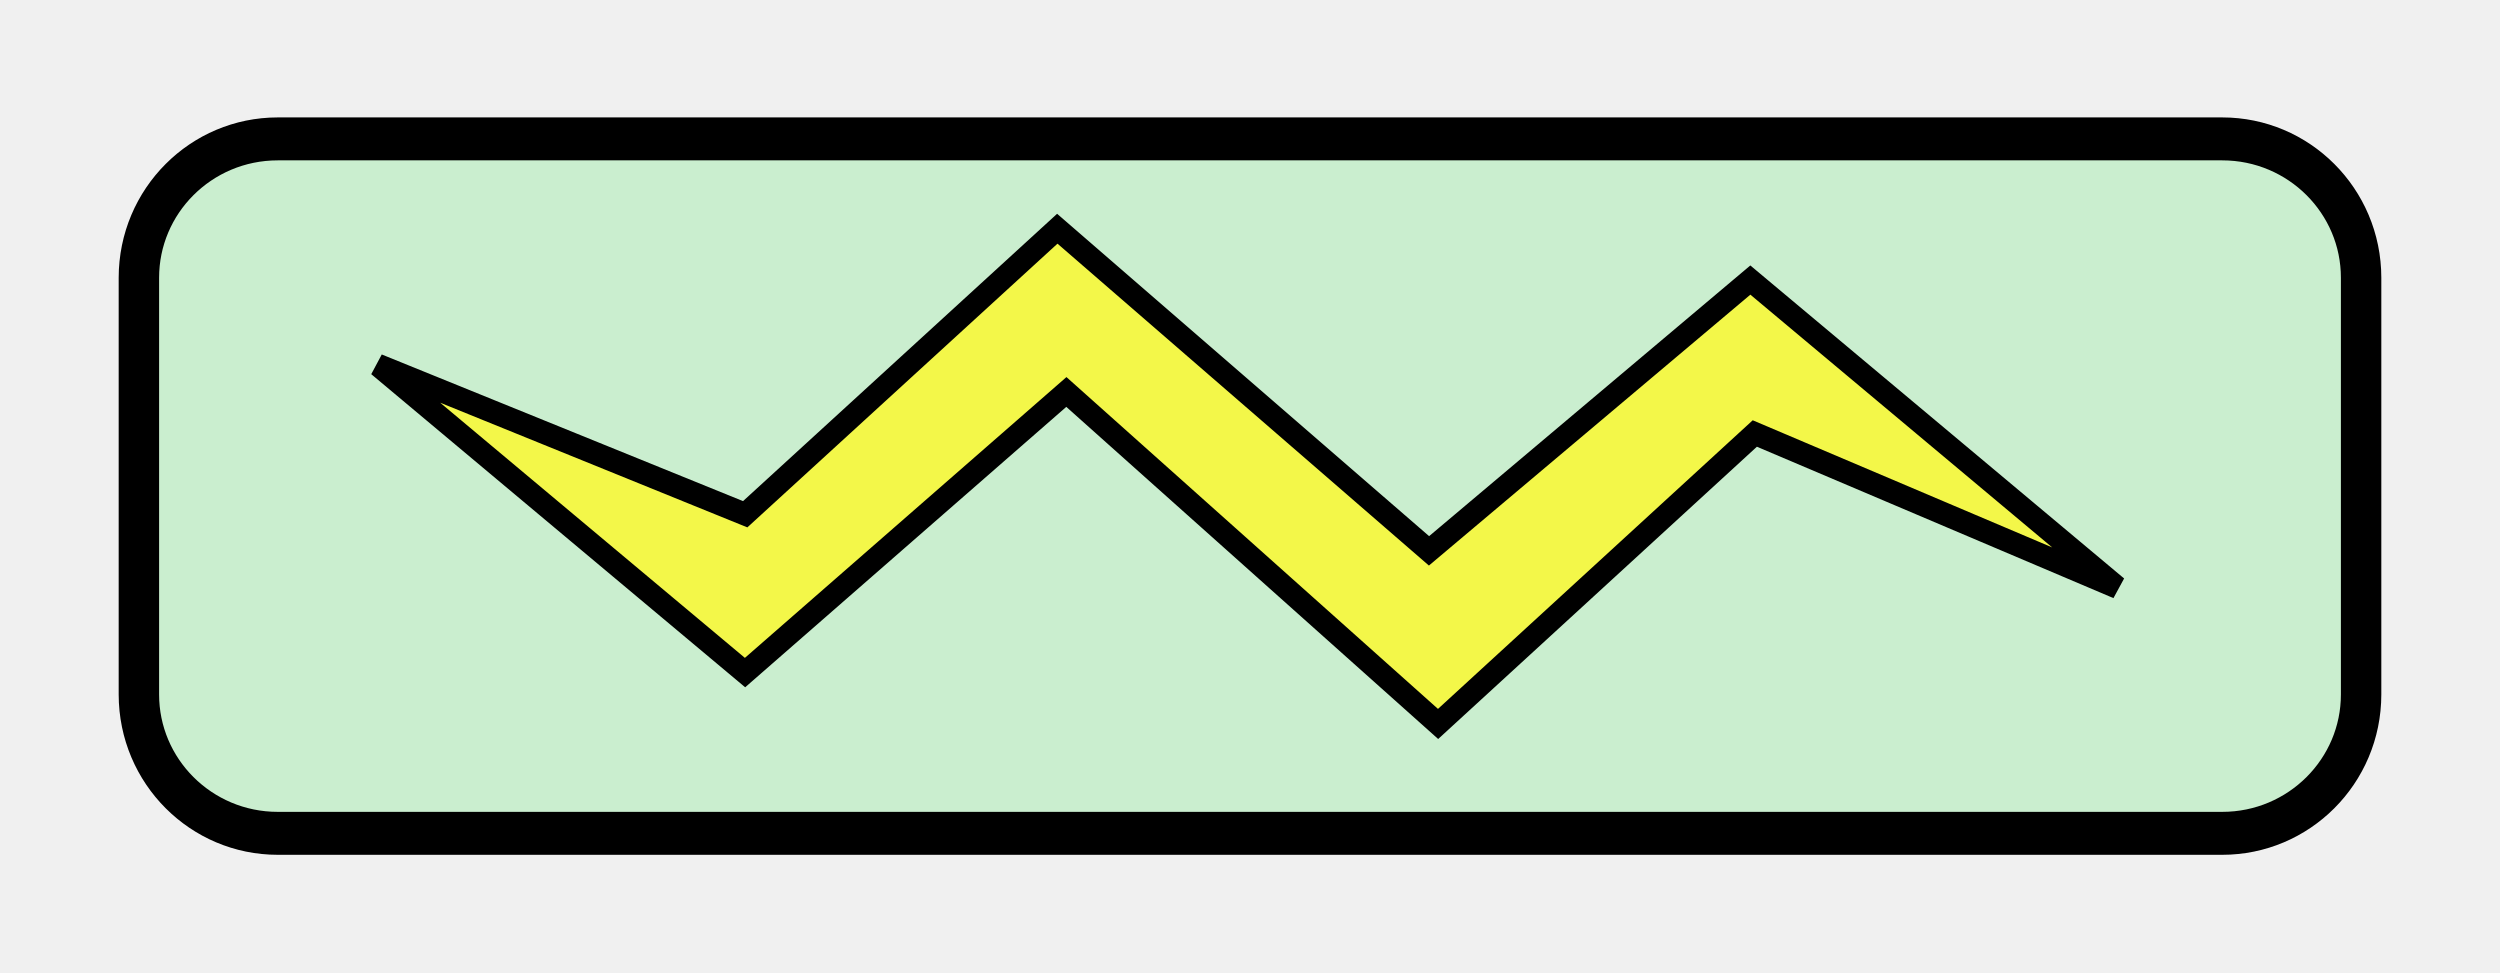
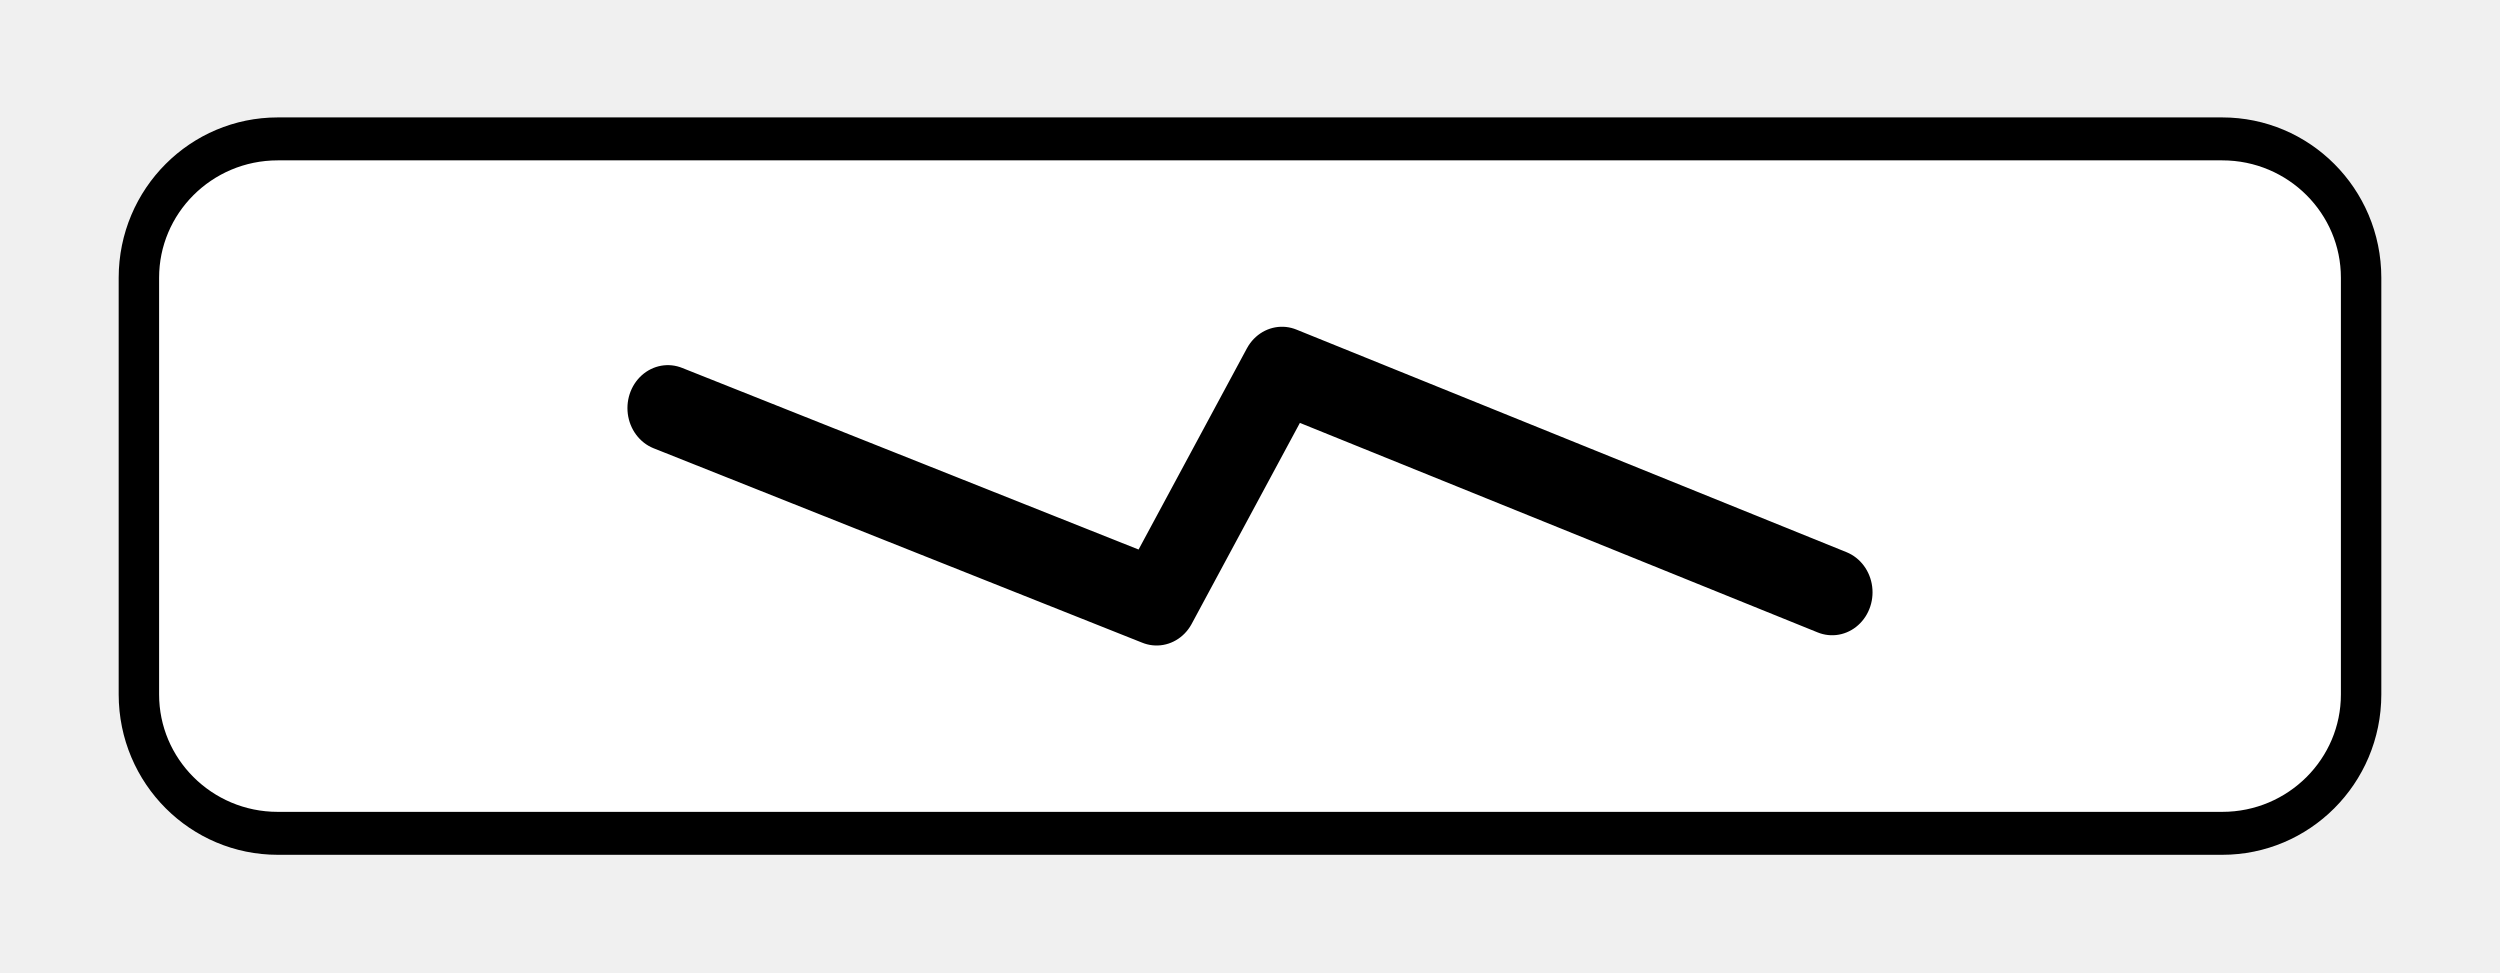
<svg xmlns="http://www.w3.org/2000/svg" width="90" height="35" id="svg2" version="1.1">
  <defs id="defs4" />
  <g id="layer1" transform="translate(0,-1017.362)">
    <g id="g2985" transform="matrix(0.9411765,0,0,0.9999991,0.2941175,9.2901379e-4)">
-       <rect ry="5" rx="5.312" y="1022.362" x="5" height="25" width="85" id="rect3881" style="color:#000000;fill:#caeecf;fill-opacity:1;stroke:#000000;stroke-width:1.546;stroke-linecap:round;stroke-linejoin:bevel;stroke-miterlimit:4;stroke-opacity:1;stroke-dasharray:none;stroke-dashoffset:0;marker:none;visibility:visible;display:inline;overflow:visible;enable-background:accumulate" />
-       <path id="path3753" d="m 14.143,1030.508 14.042,11.067 12.291,-10.102 14.218,11.951 12.115,-10.456 13.871,5.543 -14.042,-11.067 -12.291,9.749 -14.218,-11.597 -11.938,10.279 z" style="fill:#f3f749;fill-opacity:1;stroke:#000000;stroke-width:0.825;stroke-linecap:butt;stroke-linejoin:miter;stroke-miterlimit:4;stroke-opacity:1;stroke-dasharray:none" />
+       <rect ry="5" rx="5.312" y="1022.362" x="5" height="25" width="85" id="rect3881" style="color:#000000;fill:#ffffff;fill-opacity:1;stroke:#000000;stroke-width:1.546;stroke-linecap:round;stroke-linejoin:bevel;stroke-miterlimit:4;stroke-opacity:1;stroke-dasharray:none;stroke-dashoffset:0;marker:none;visibility:visible;display:inline;overflow:visible;enable-background:accumulate" />
+       <path style="fill:none;stroke:#000000;stroke-width:3.092;stroke-linecap:round;stroke-linejoin:round;stroke-miterlimit:4;stroke-opacity:1;stroke-dasharray:none" d="m 25.233,1032.053 18.694,7.001 4.796,-8.383 21.043,8.014" id="path3756" />
    </g>
  </g>
</svg>
